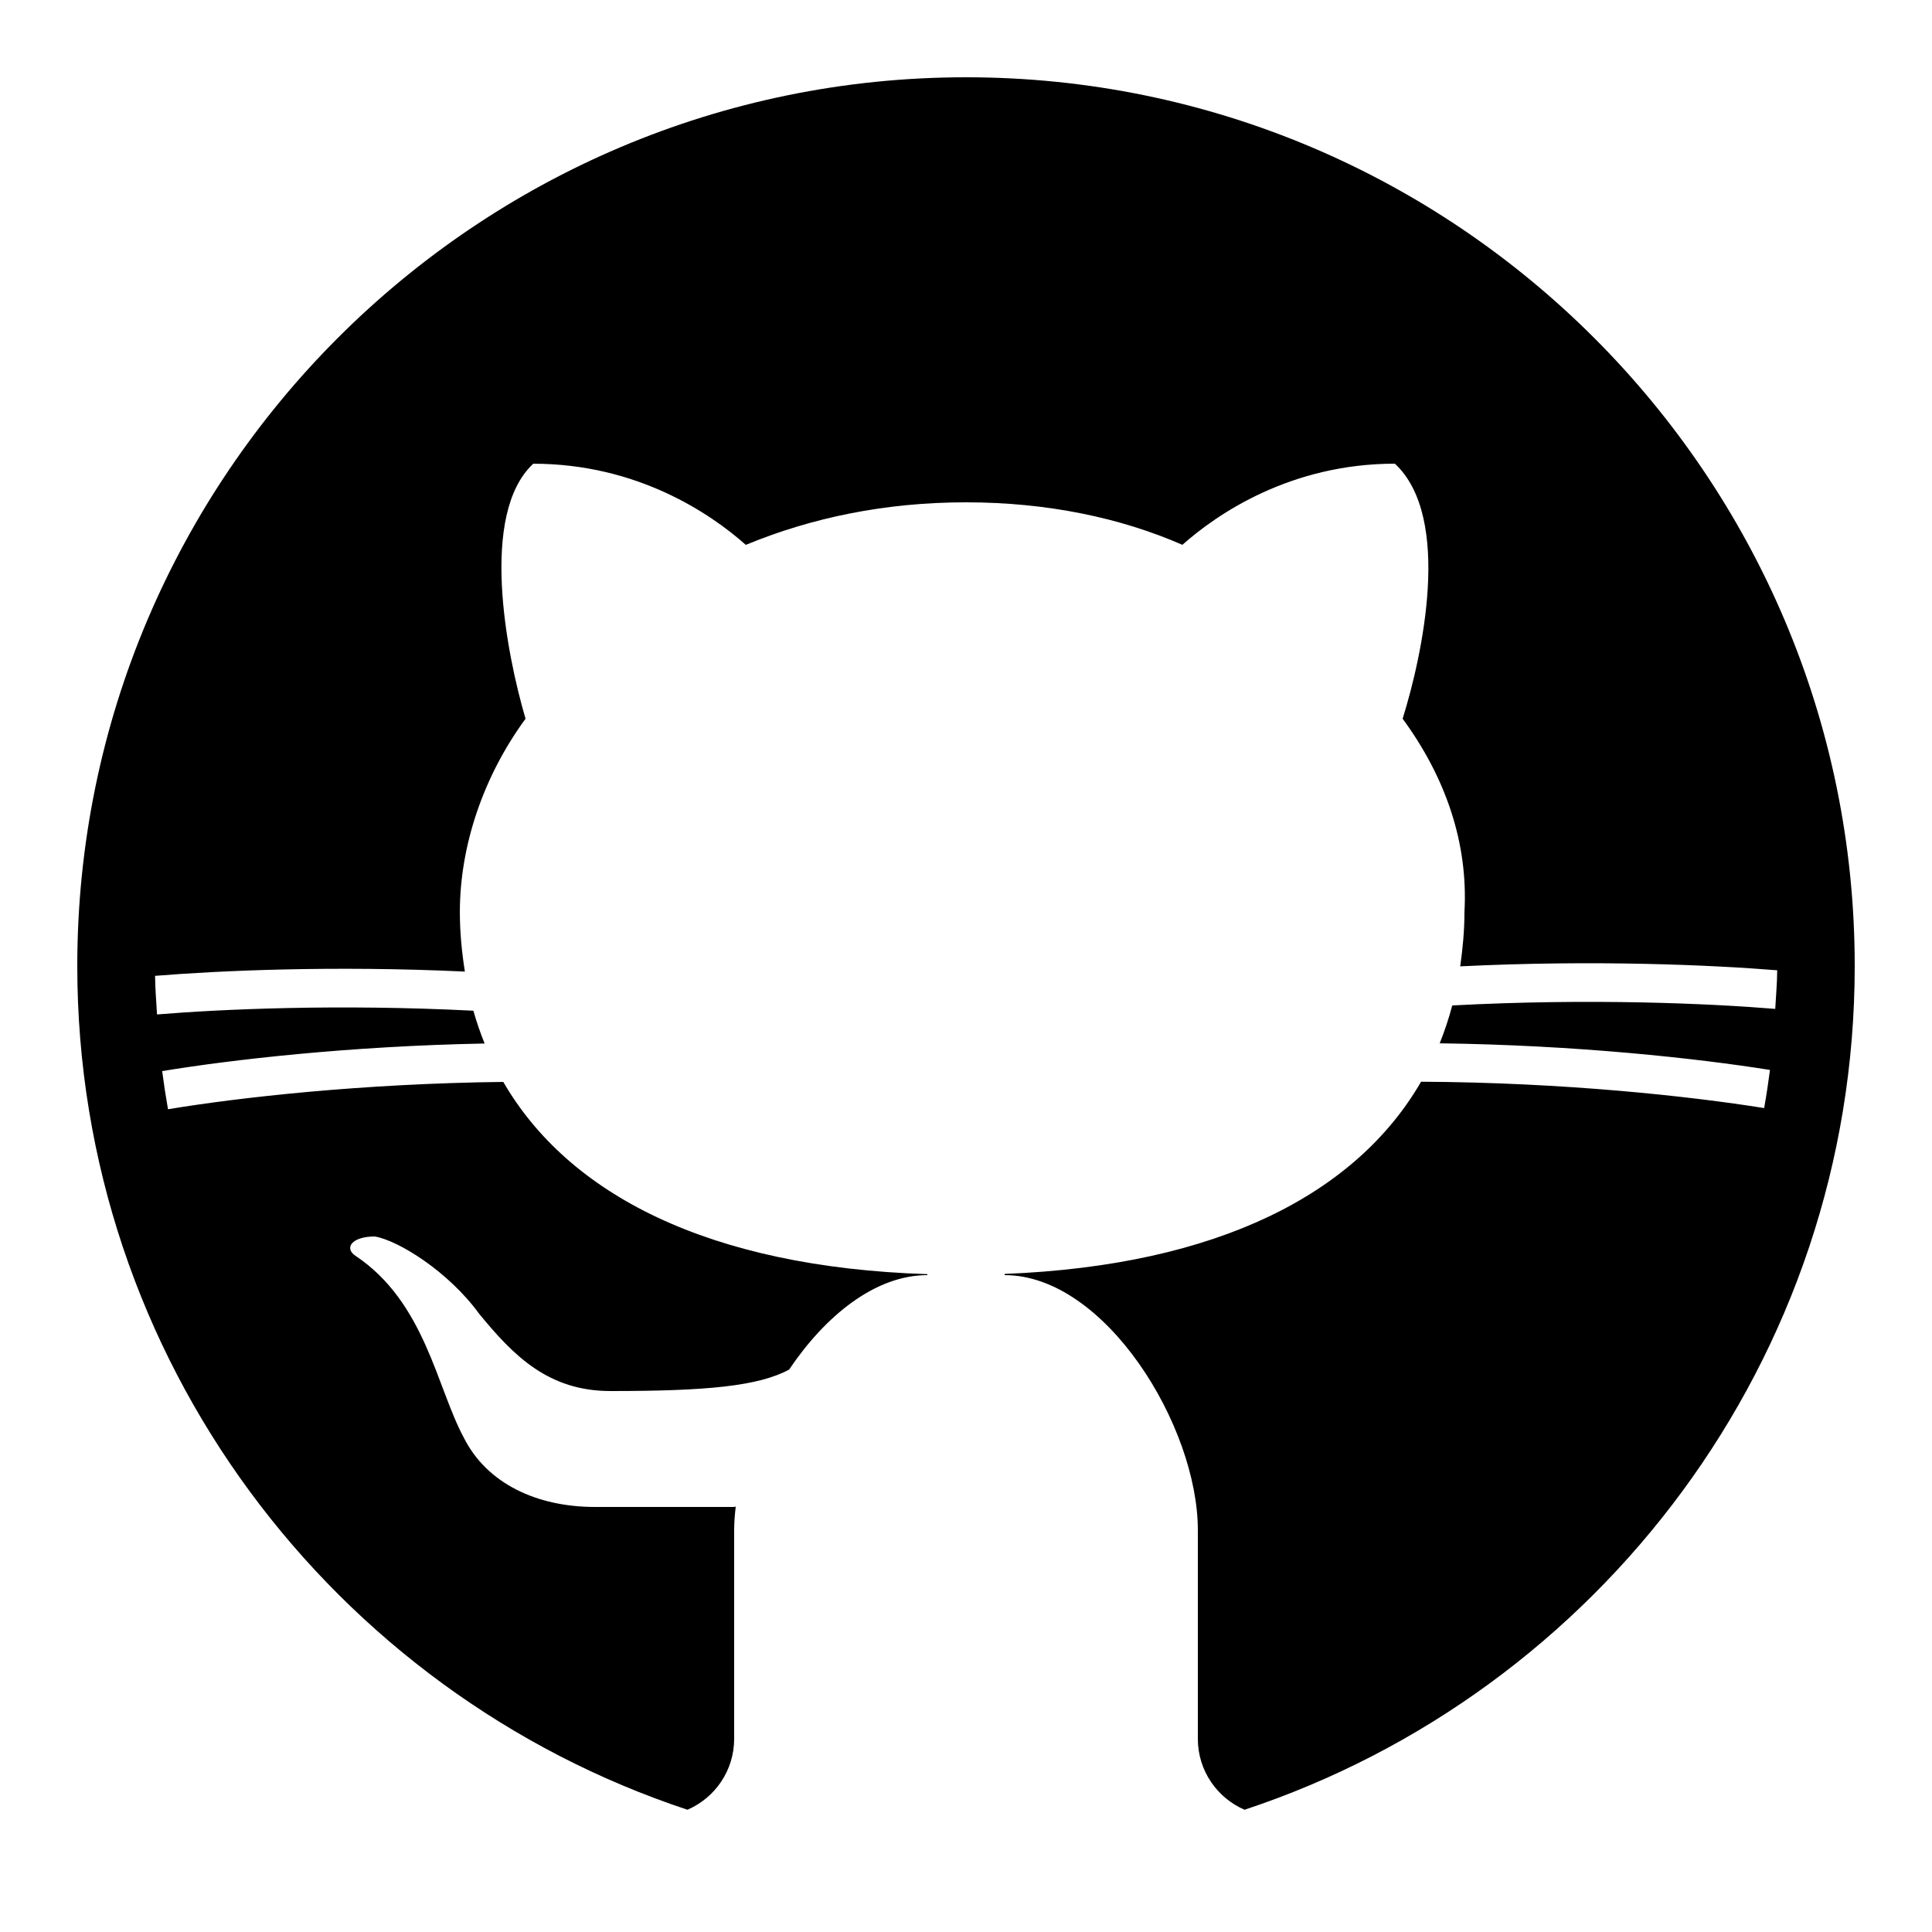
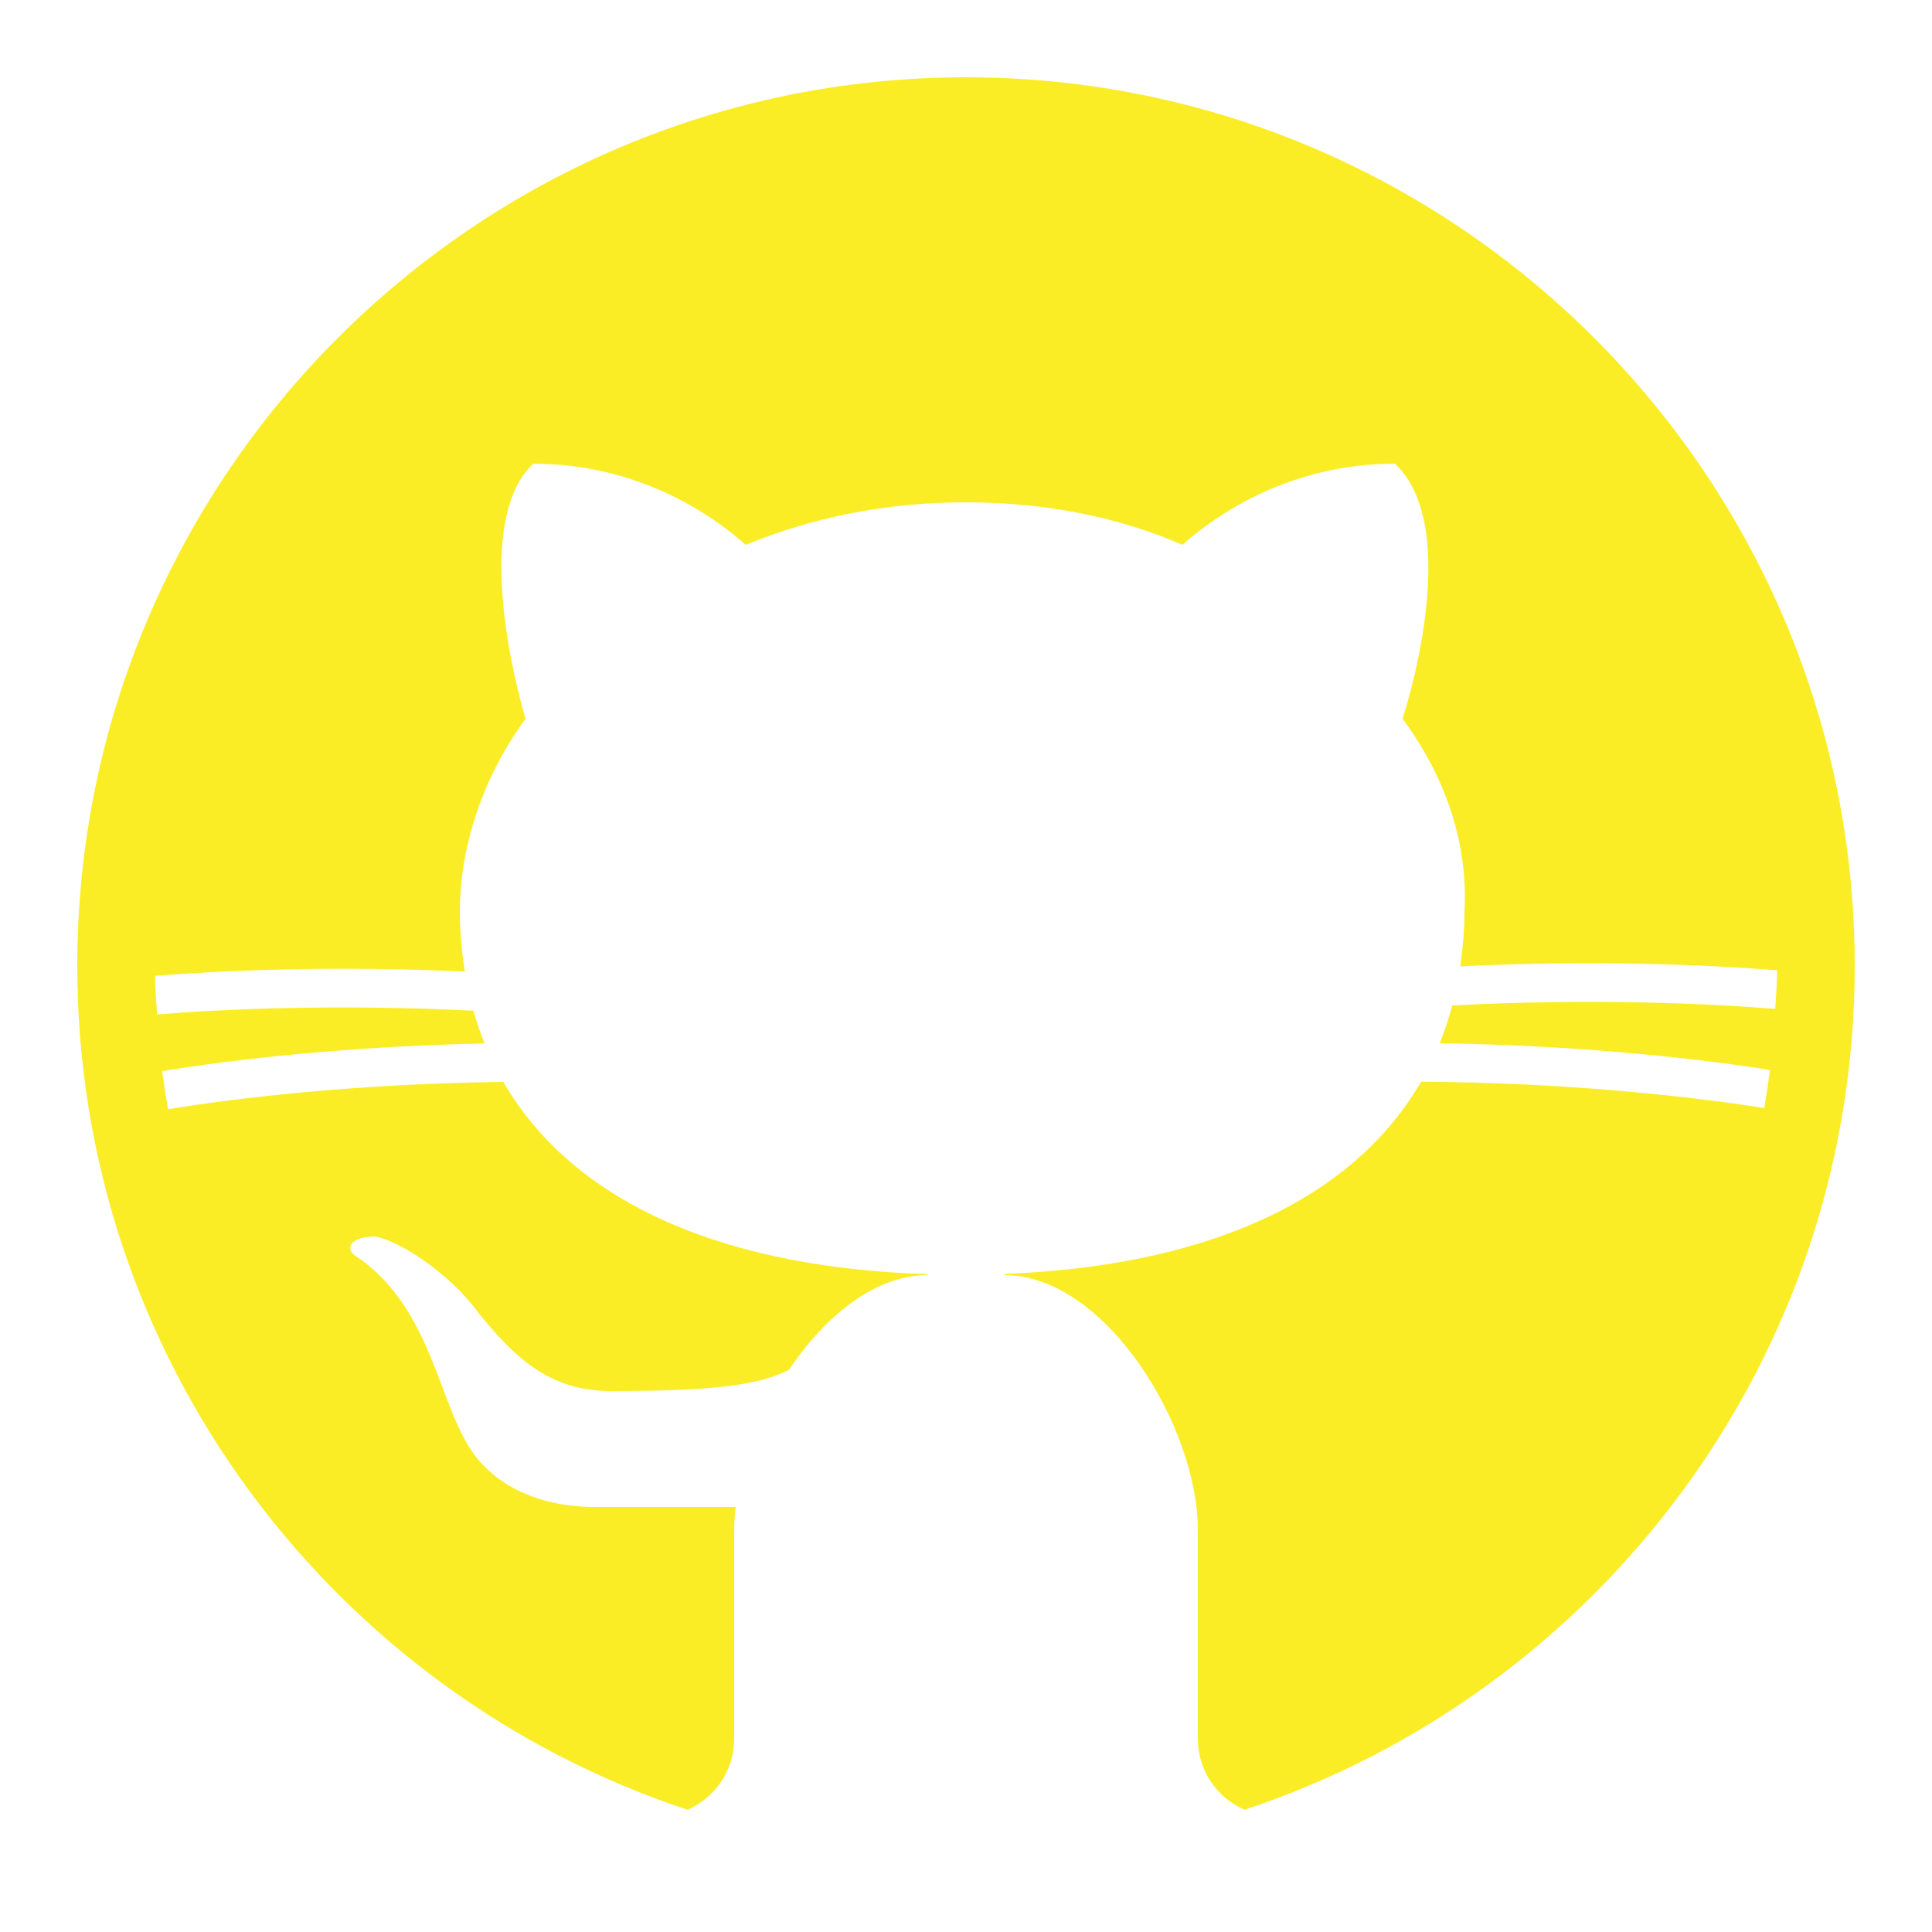
<svg xmlns="http://www.w3.org/2000/svg" viewBox="0 0 50 50" width="50px" height="50px">
-   <path d="M17.791,46.836C18.502,46.53,19,45.823,19,45v-5.4c0-0.197,0.016-0.402,0.041-0.61C19.027,38.994,19.014,38.997,19,39 c0,0-3,0-3.6,0c-1.5,0-2.8-0.6-3.4-1.8c-0.7-1.3-1-3.5-2.8-4.7C8.9,32.3,9.1,32,9.7,32c0.6,0.1,1.9,0.9,2.7,2c0.9,1.1,1.8,2,3.4,2 c2.487,0,3.82-0.125,4.622-0.555C21.356,34.056,22.649,33,24,33v-0.025c-5.668-0.182-9.289-2.066-10.975-4.975 c-3.665,0.042-6.856,0.405-8.677,0.707c-0.058-0.327-0.108-0.656-0.151-0.987c1.797-0.296,4.843-0.647,8.345-0.714 c-0.112-0.276-0.209-0.559-0.291-0.849c-3.511-0.178-6.541-0.039-8.187,0.097c-0.02-0.332-0.047-0.663-0.051-0.999 c1.649-0.135,4.597-0.27,8.018-0.111c-0.079-0.5-0.13-1.011-0.13-1.543c0-1.7,0.6-3.5,1.7-5c-0.5-1.7-1.2-5.3,0.2-6.6 c2.7,0,4.6,1.3,5.5,2.1C21,13.4,22.9,13,25,13s4,0.4,5.6,1.1c0.9-0.8,2.8-2.1,5.5-2.1c1.5,1.4,0.7,5,0.2,6.6c1.1,1.5,1.7,3.2,1.6,5 c0,0.484-0.045,0.951-0.11,1.409c3.499-0.172,6.527-0.034,8.204,0.102c-0.002,0.337-0.033,0.666-0.051,0.999 c-1.671-0.138-4.775-0.28-8.359-0.089c-0.089,0.336-0.197,0.663-0.325,0.98c3.546,0.046,6.665,0.389,8.548,0.689 c-0.043,0.332-0.093,0.661-0.151,0.987c-1.912-0.306-5.171-0.664-8.879-0.682C35.112,30.873,31.557,32.75,26,32.969V33 c2.6,0,5,3.9,5,6.6V45c0,0.823,0.498,1.53,1.209,1.836C41.37,43.804,48,35.164,48,25C48,12.318,37.683,2,25,2S2,12.318,2,25 C2,35.164,8.63,43.804,17.791,46.836z" />
+   <path fill=" #FAED26" d="M17.791,46.836C18.502,46.53,19,45.823,19,45v-5.4c0-0.197,0.016-0.402,0.041-0.61C19.027,38.994,19.014,38.997,19,39 c0,0-3,0-3.6,0c-1.5,0-2.8-0.6-3.4-1.8c-0.7-1.3-1-3.5-2.8-4.7C8.9,32.3,9.1,32,9.7,32c0.6,0.1,1.9,0.9,2.7,2c0.9,1.1,1.8,2,3.4,2 c2.487,0,3.82-0.125,4.622-0.555C21.356,34.056,22.649,33,24,33v-0.025c-5.668-0.182-9.289-2.066-10.975-4.975 c-3.665,0.042-6.856,0.405-8.677,0.707c-0.058-0.327-0.108-0.656-0.151-0.987c1.797-0.296,4.843-0.647,8.345-0.714 c-0.112-0.276-0.209-0.559-0.291-0.849c-3.511-0.178-6.541-0.039-8.187,0.097c-0.02-0.332-0.047-0.663-0.051-0.999 c1.649-0.135,4.597-0.27,8.018-0.111c-0.079-0.5-0.13-1.011-0.13-1.543c0-1.7,0.6-3.5,1.7-5c-0.5-1.7-1.2-5.3,0.2-6.6 c2.7,0,4.6,1.3,5.5,2.1C21,13.4,22.9,13,25,13s4,0.4,5.6,1.1c0.9-0.8,2.8-2.1,5.5-2.1c1.5,1.4,0.7,5,0.2,6.6c1.1,1.5,1.7,3.2,1.6,5 c0,0.484-0.045,0.951-0.11,1.409c3.499-0.172,6.527-0.034,8.204,0.102c-0.002,0.337-0.033,0.666-0.051,0.999 c-1.671-0.138-4.775-0.28-8.359-0.089c-0.089,0.336-0.197,0.663-0.325,0.98c3.546,0.046,6.665,0.389,8.548,0.689 c-0.043,0.332-0.093,0.661-0.151,0.987c-1.912-0.306-5.171-0.664-8.879-0.682C35.112,30.873,31.557,32.75,26,32.969V33 c2.6,0,5,3.9,5,6.6V45c0,0.823,0.498,1.53,1.209,1.836C41.37,43.804,48,35.164,48,25C48,12.318,37.683,2,25,2S2,12.318,2,25 C2,35.164,8.63,43.804,17.791,46.836z" />
</svg>
